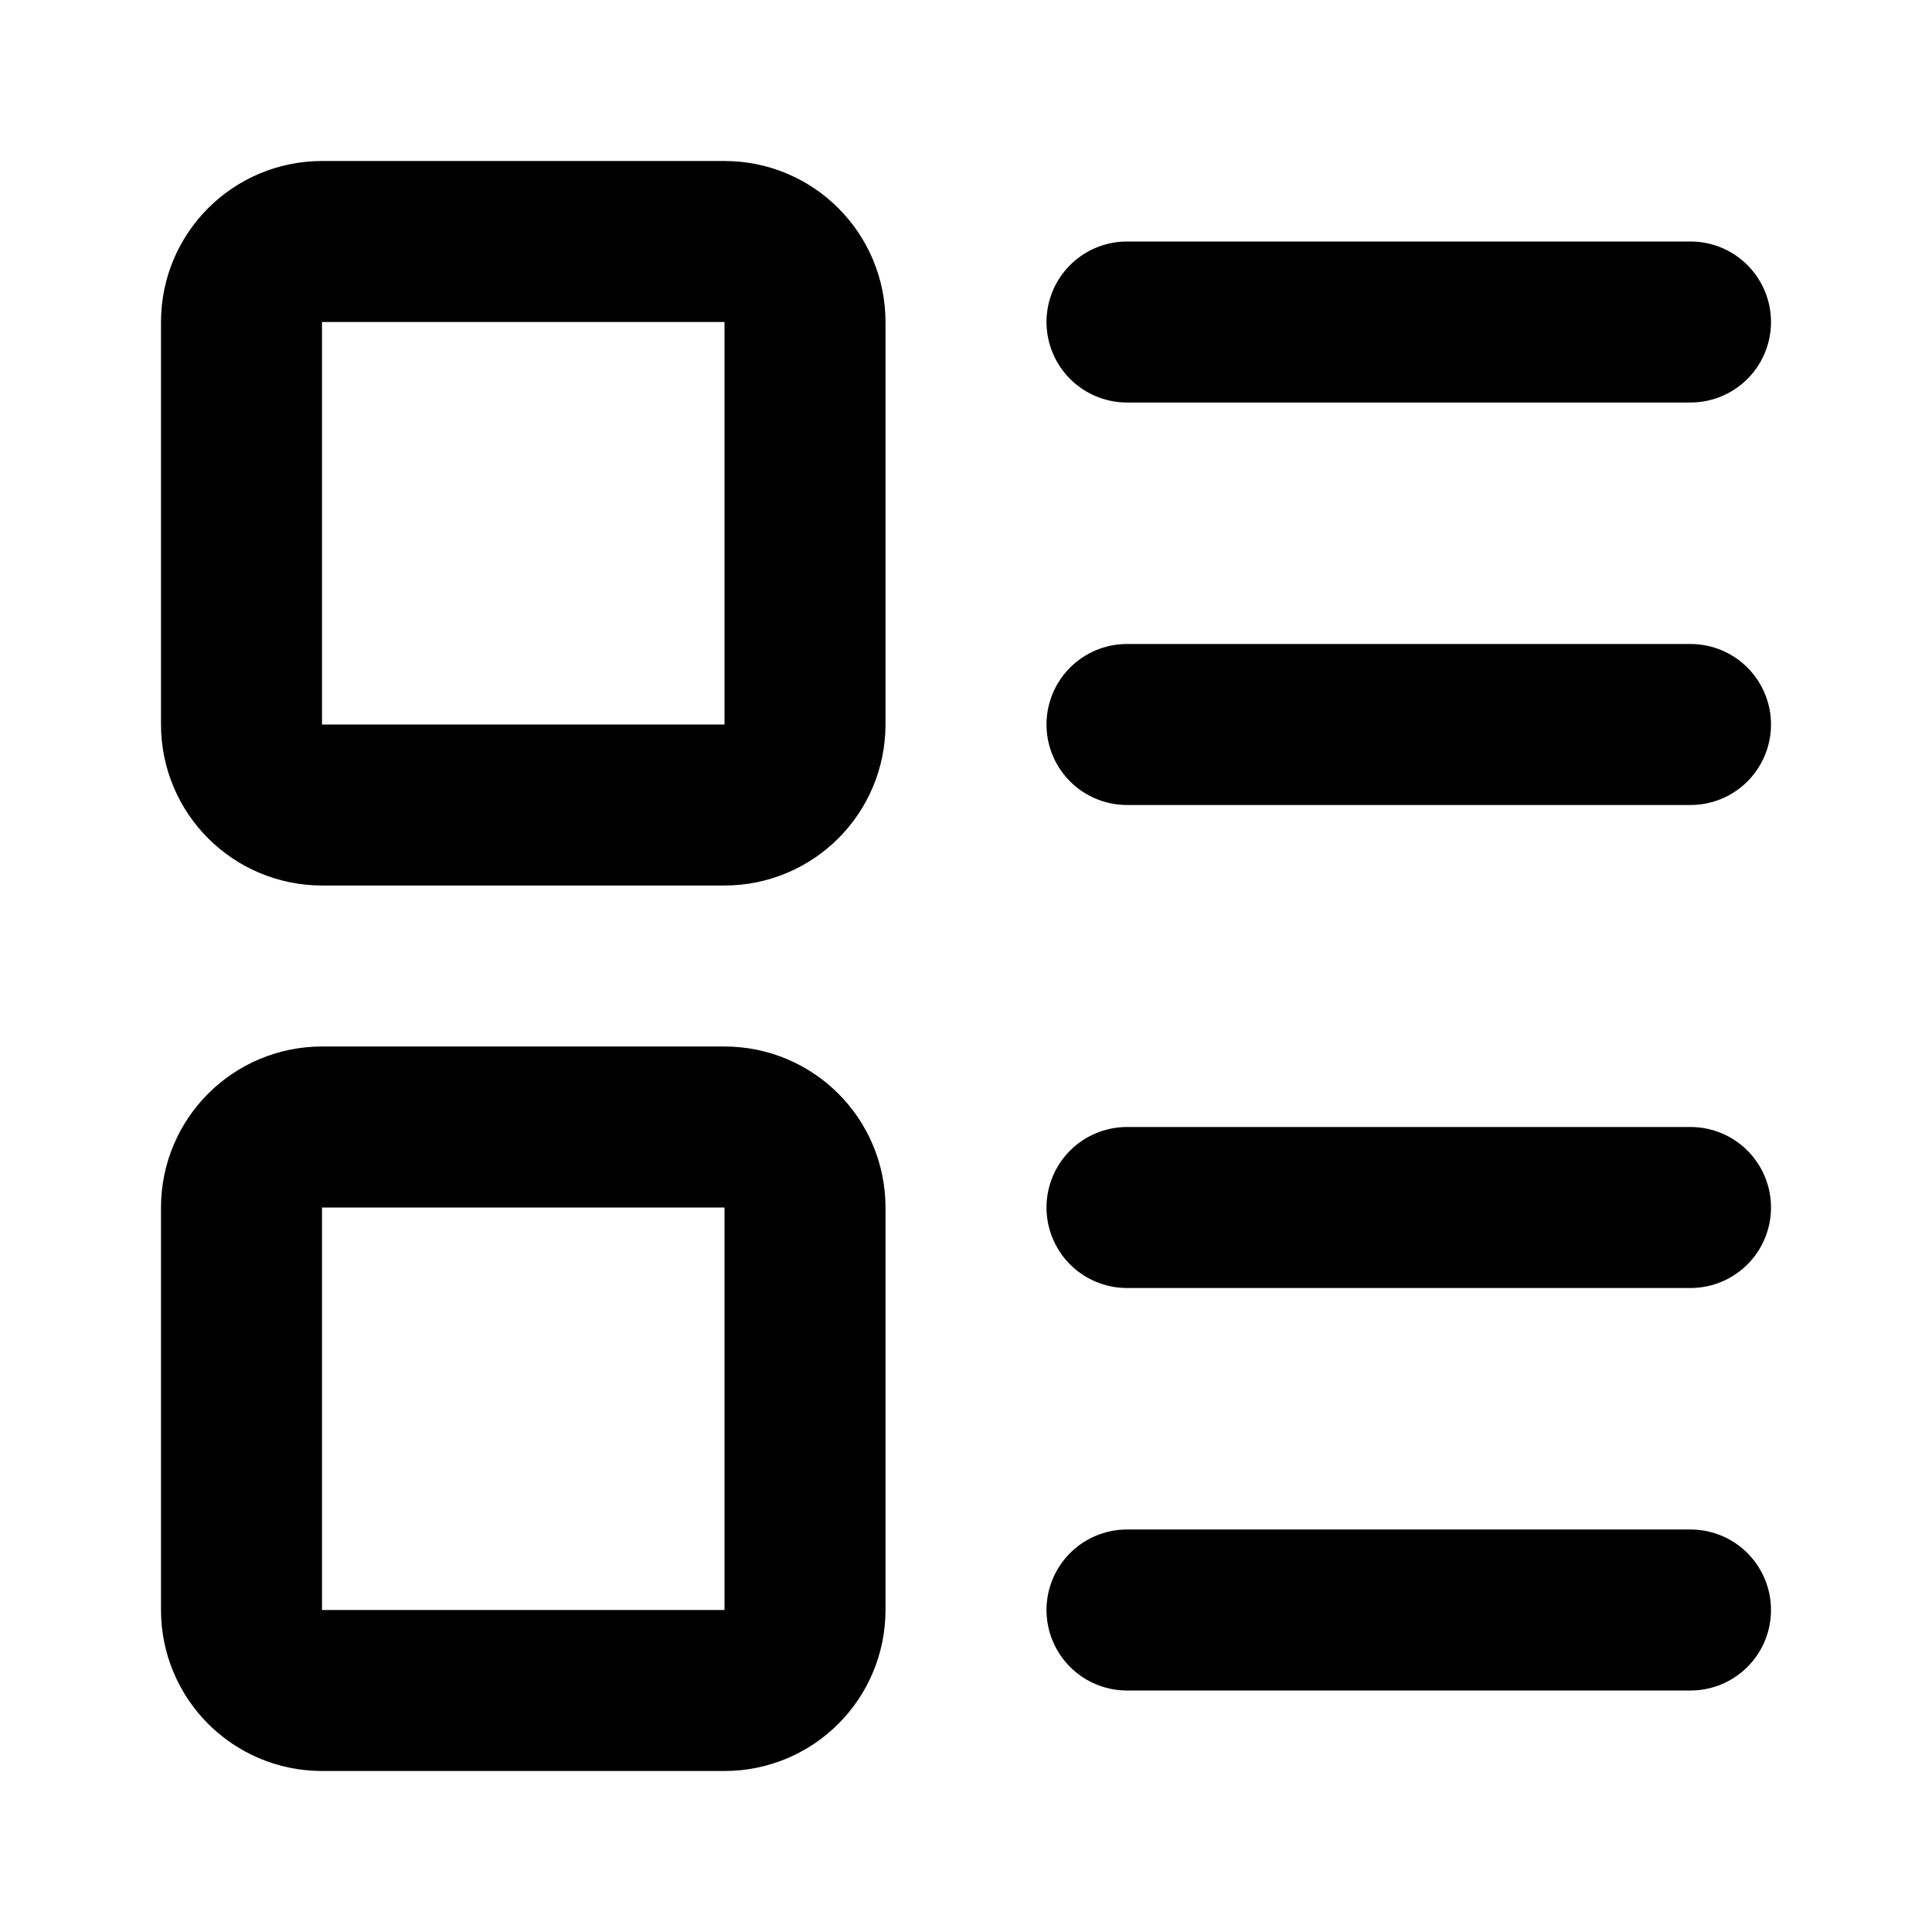
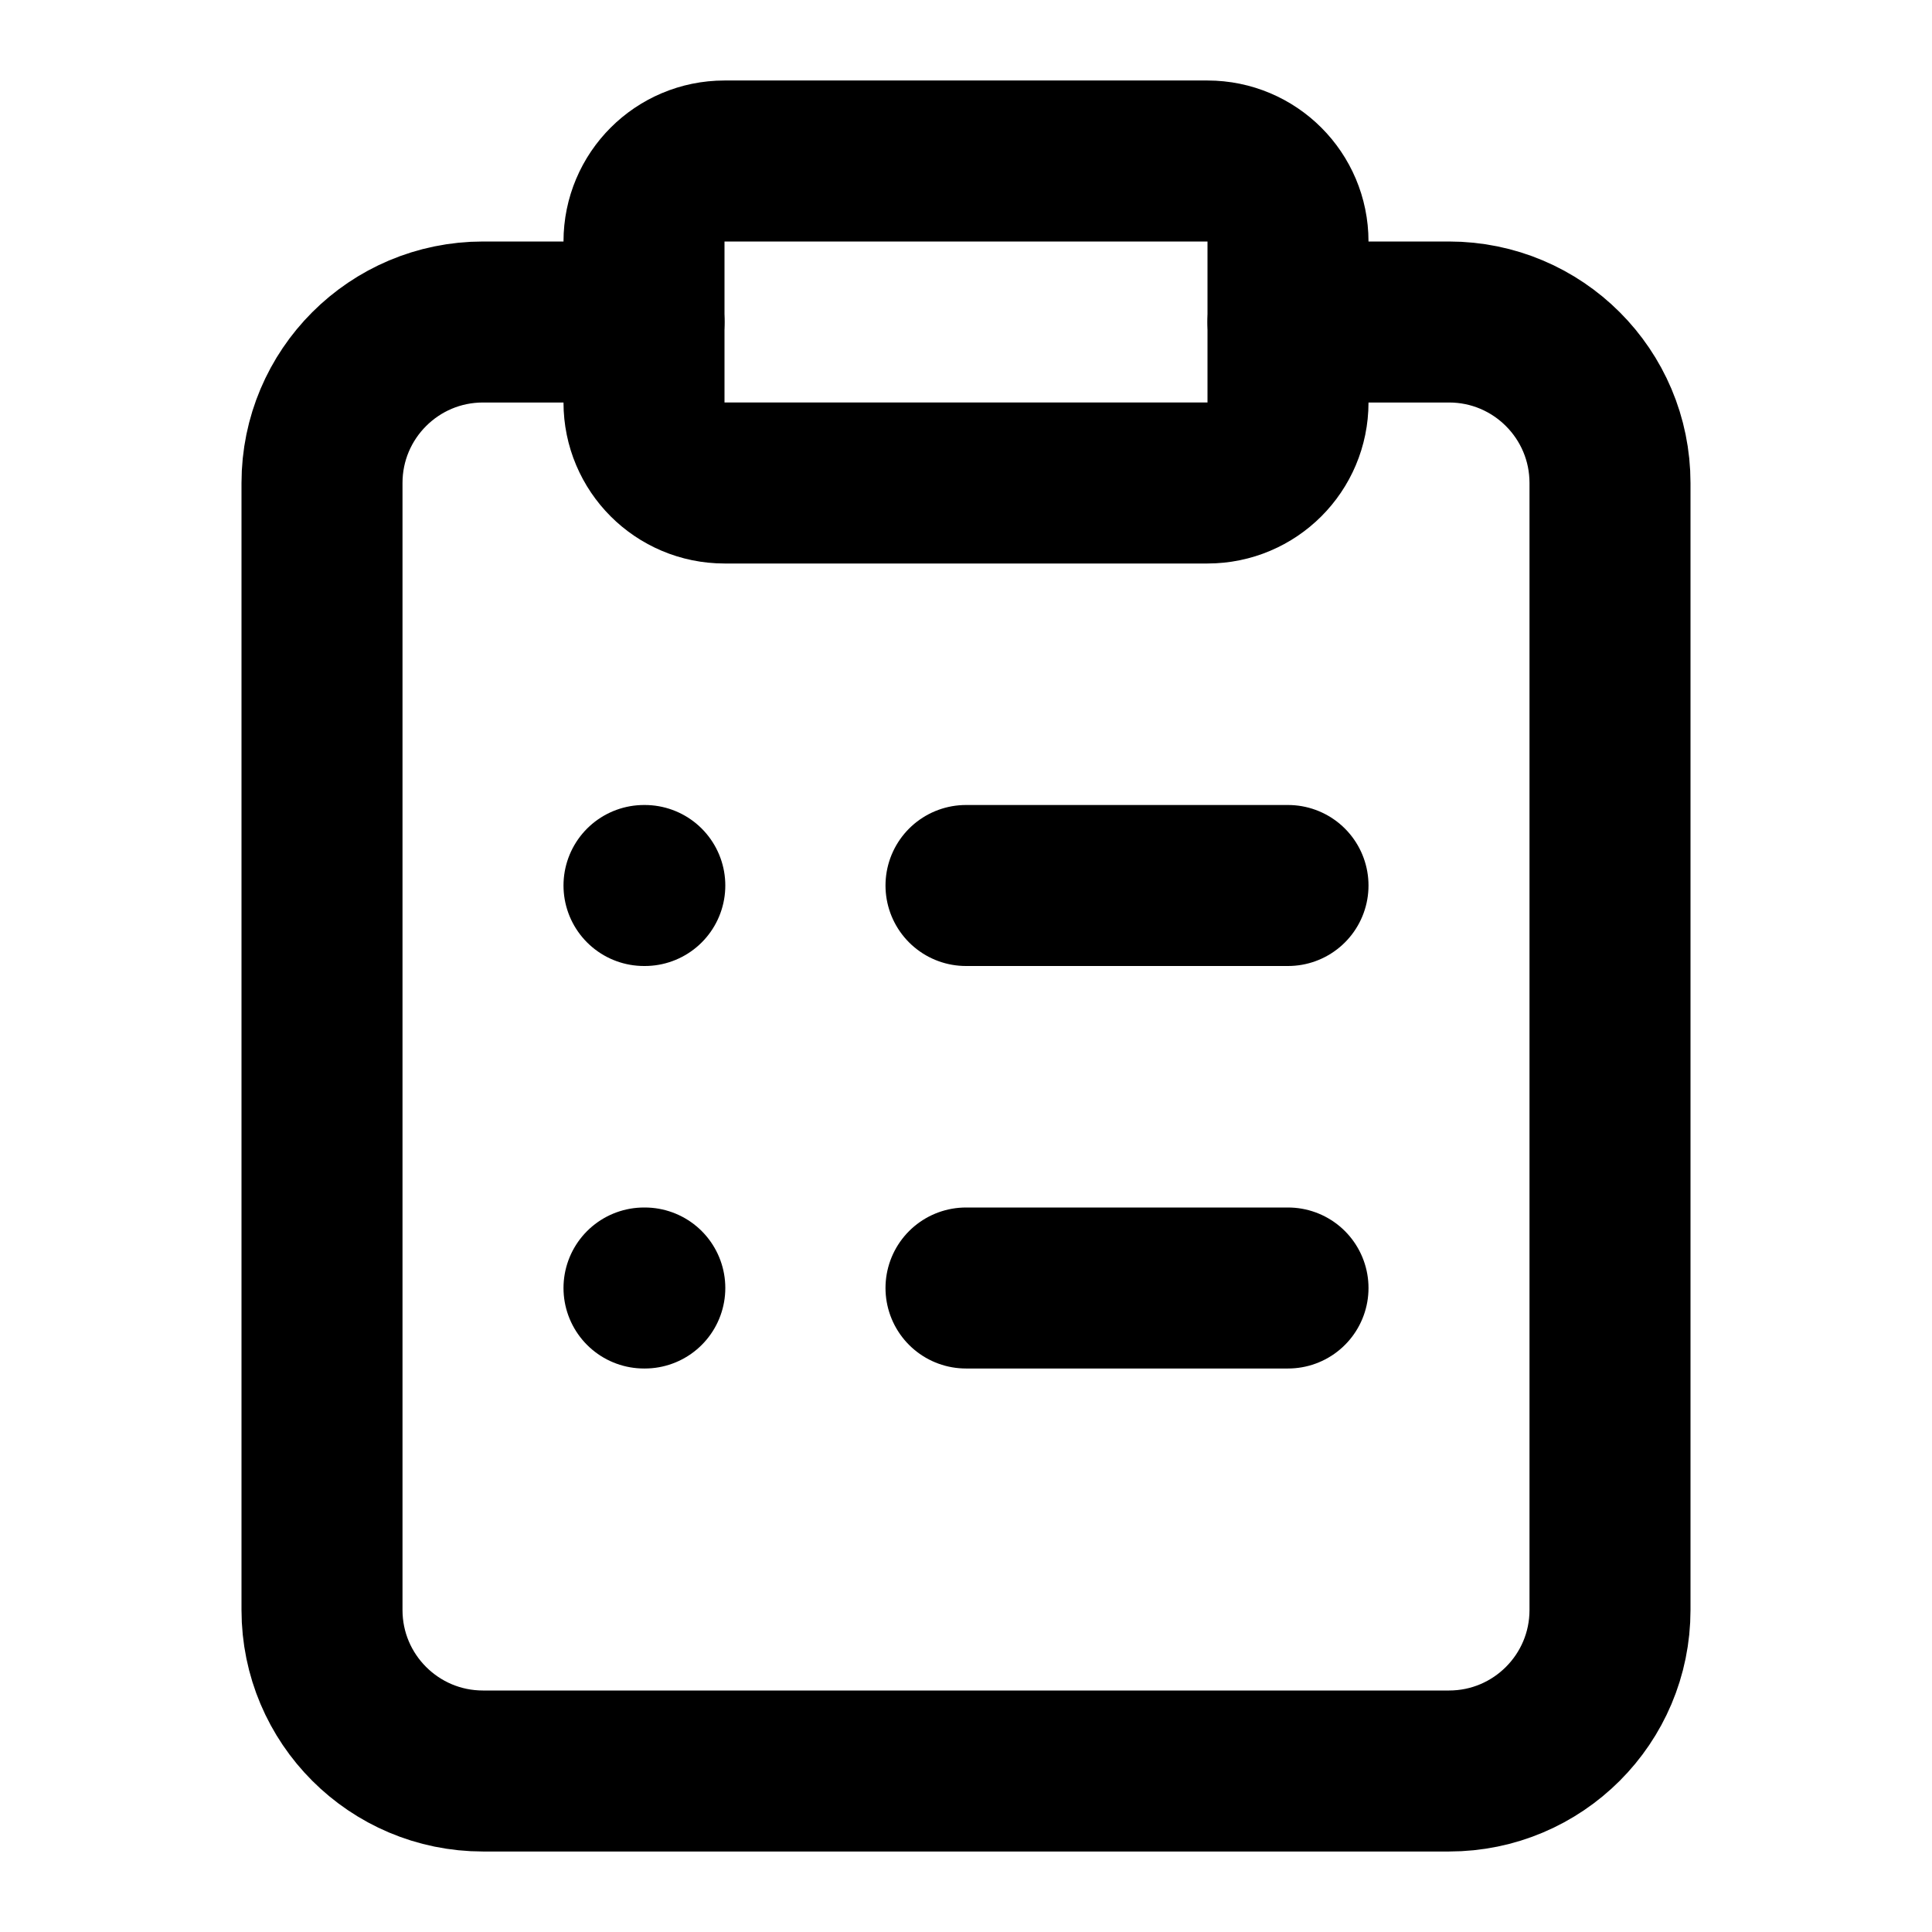
- <svg xmlns="http://www.w3.org/2000/svg" width="20" height="20" viewBox="0 0 24 24" fill="none" stroke="currentColor" stroke-width="2" stroke-linecap="round" stroke-linejoin="round" class="lucide lucide-layout-list-icon lucide-layout-list">
-   <rect width="7" height="7" x="3" y="3" rx="1" />
-   <rect width="7" height="7" x="3" y="14" rx="1" />
-   <path d="M14 4h7" />
-   <path d="M14 9h7" />
-   <path d="M14 15h7" />
-   <path d="M14 20h7" />
+ <svg xmlns="http://www.w3.org/2000/svg" width="24" height="24" viewBox="0 0 24 24" fill="none" stroke="currentColor" stroke-width="2" stroke-linecap="round" stroke-linejoin="round" class="lucide lucide-clipboard-list-icon lucide-clipboard-list">
+   <rect width="8" height="4" x="8" y="2" rx="1" ry="1" />
+   <path d="M16 4h2a2 2 0 0 1 2 2v14a2 2 0 0 1-2 2H6a2 2 0 0 1-2-2V6a2 2 0 0 1 2-2h2" />
+   <path d="M12 11h4" />
+   <path d="M12 16h4" />
+   <path d="M8 11h.01" />
+   <path d="M8 16h.01" />
</svg>
